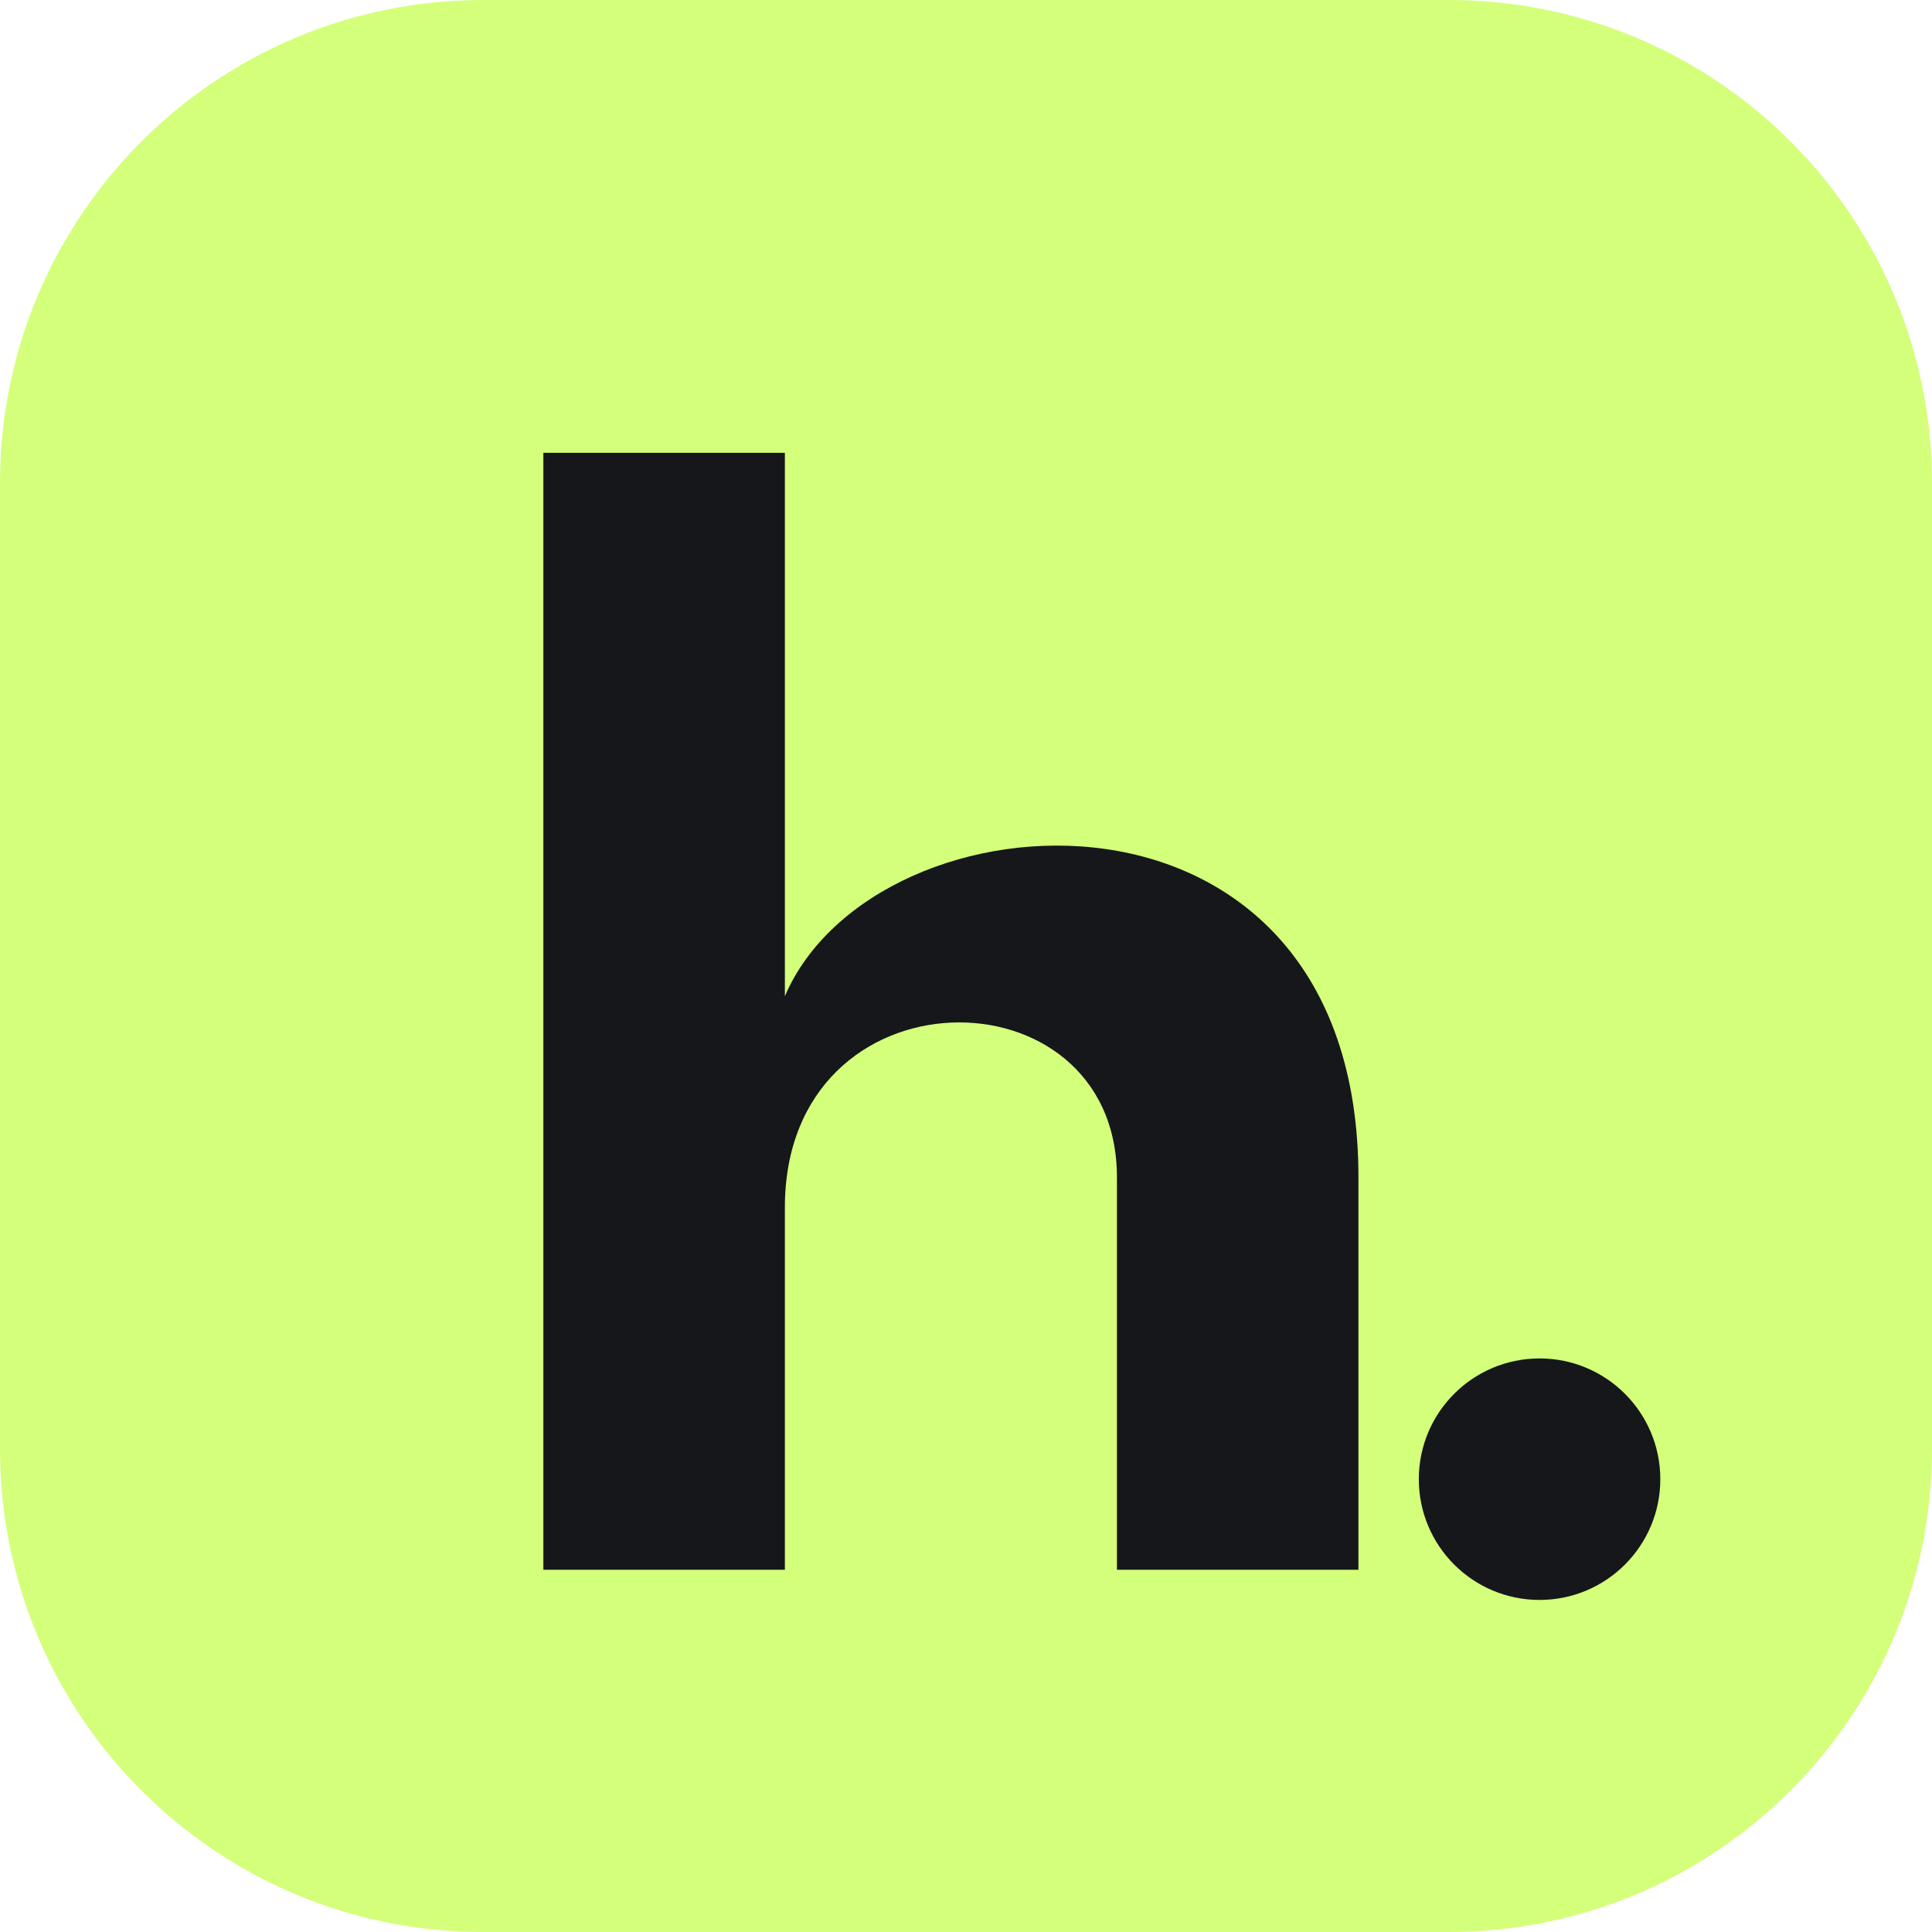
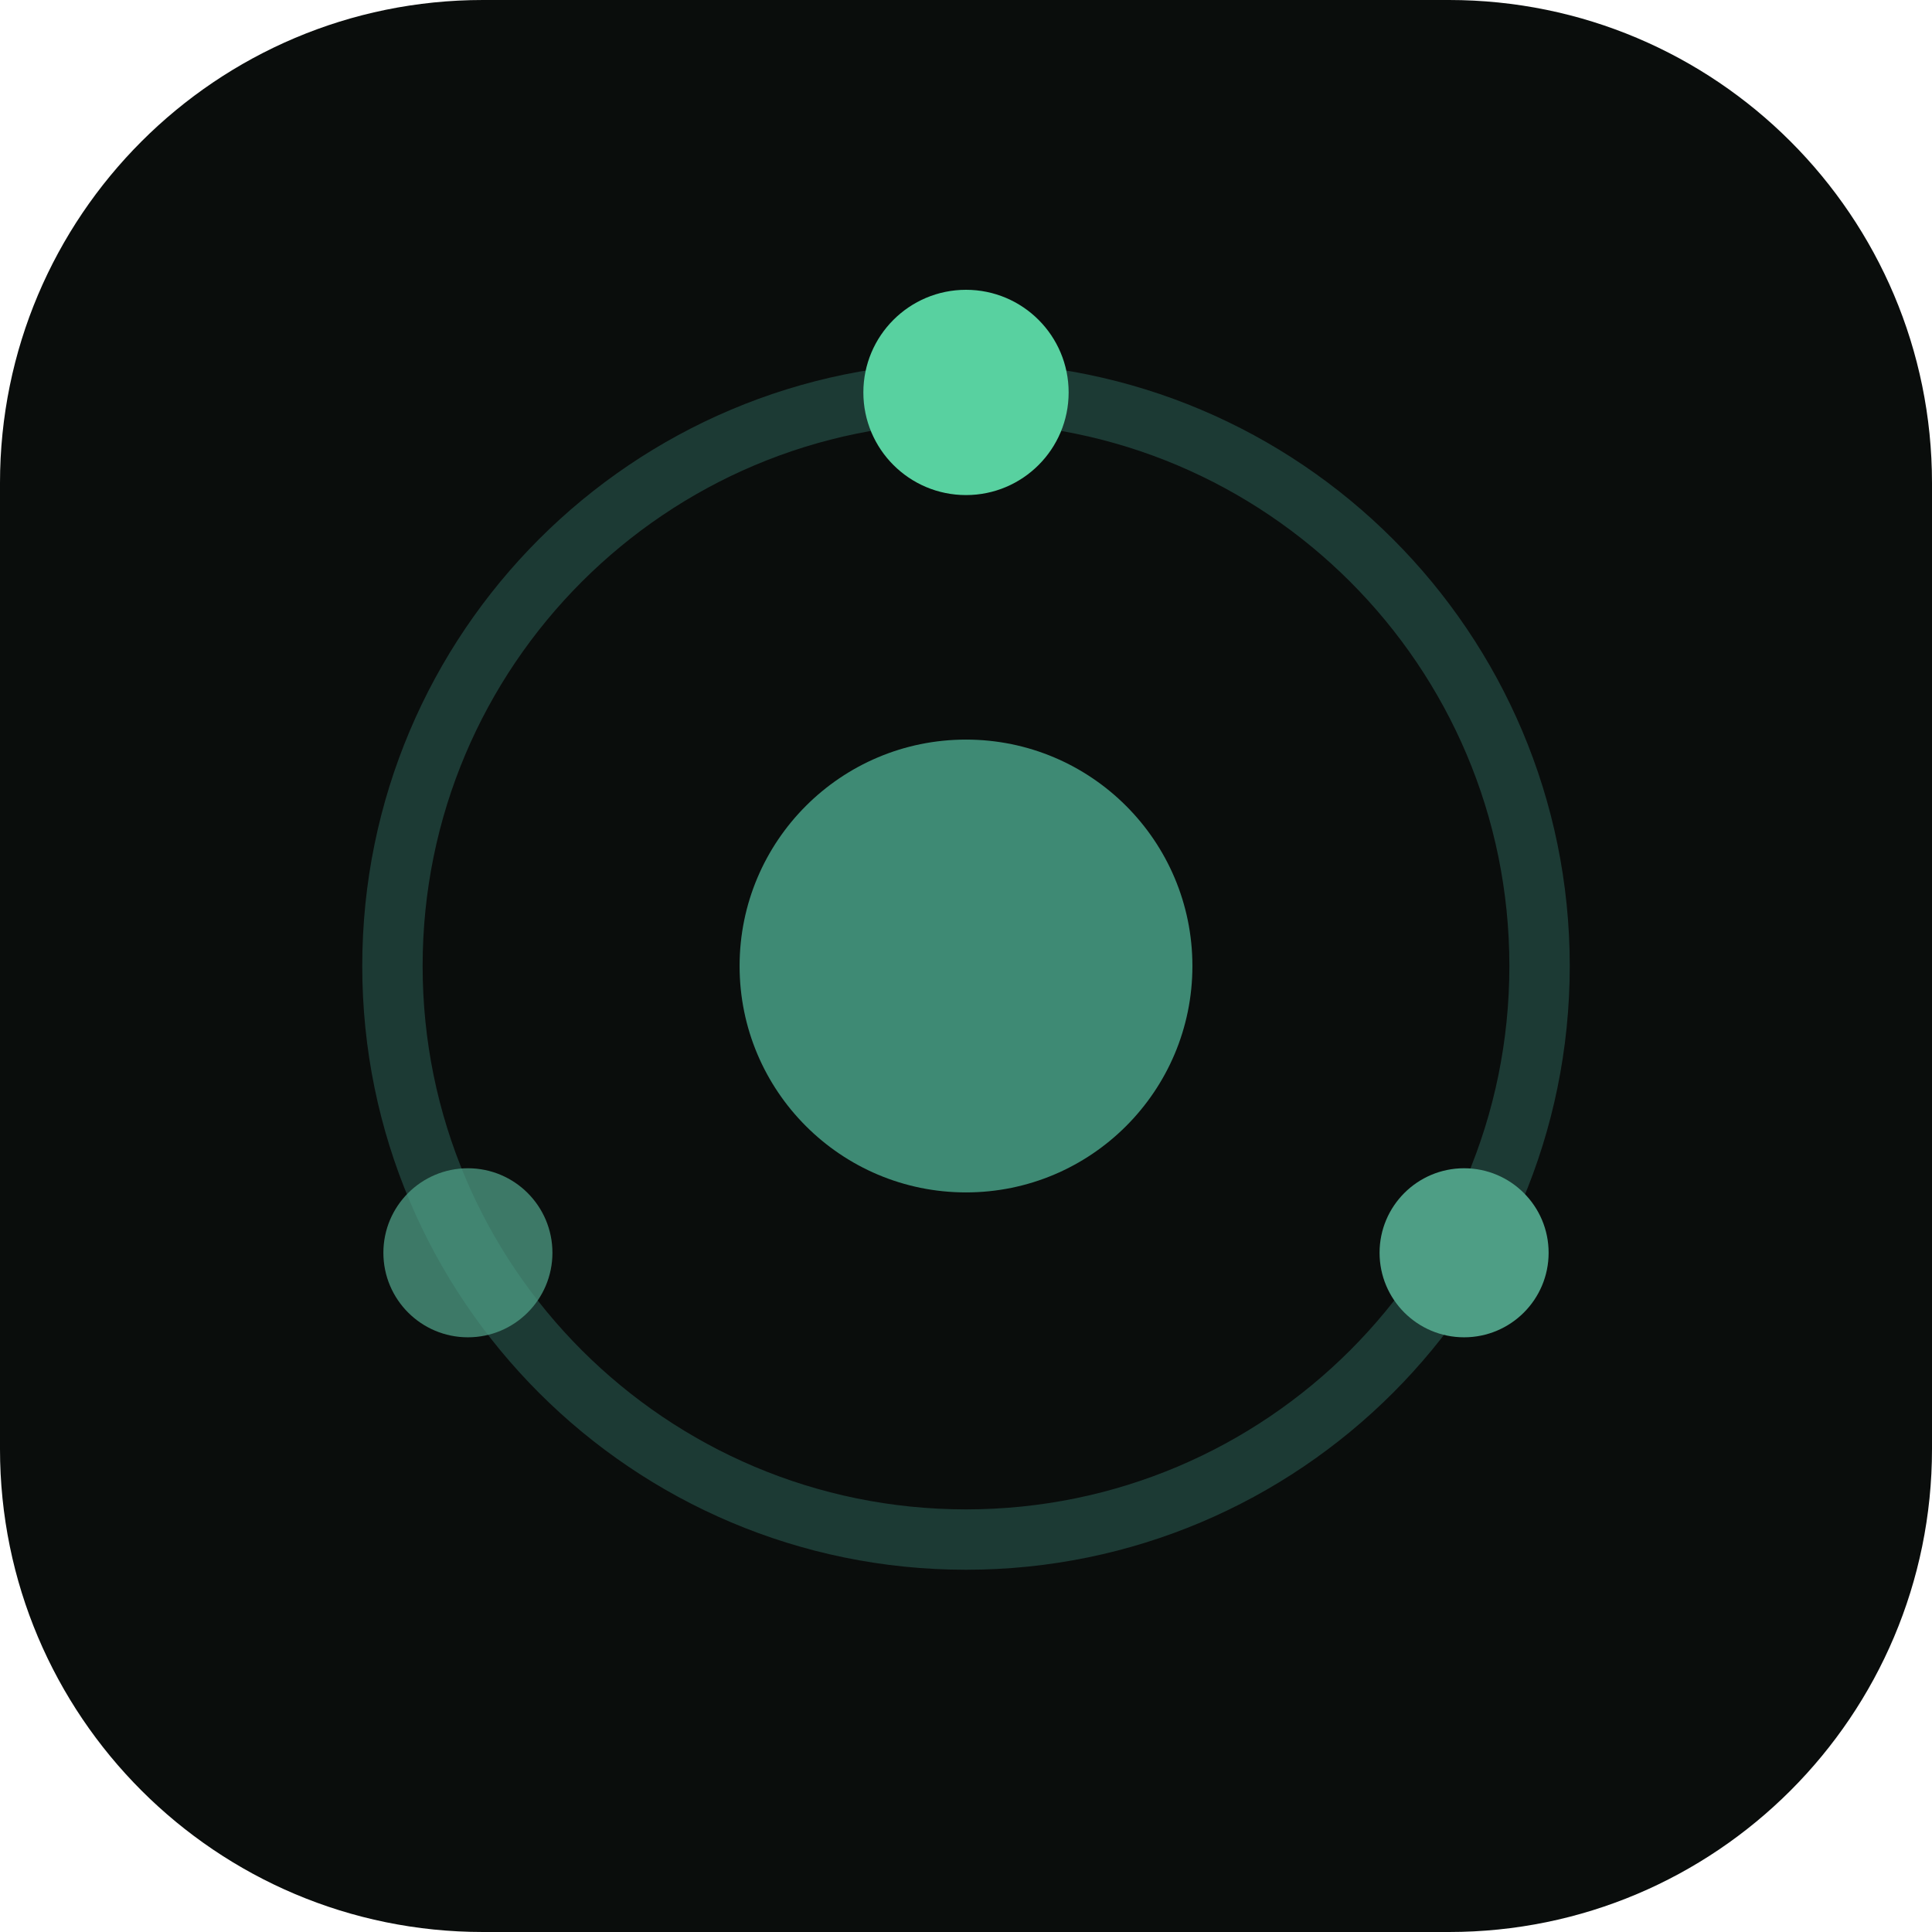
<svg xmlns="http://www.w3.org/2000/svg" viewBox="0 0 64 64">
-   <rect width="64" height="64" rx="16" fill="#d4ff7a" />
-   <path d="M18 15h8v18c3-7 19-8 19 6v13h-8V39c0-7-11-7-11 1v12h-8z" fill="#15171b" />
-   <circle cx="51" cy="49" r="4" fill="#15171b" />
+   <rect width="64" height="64" rx="16" fill="#0A0D0C" />
+   <circle cx="32" cy="32" r="19" fill="none" stroke="#27514A" stroke-width="2" opacity="0.65" />
+   <circle cx="32" cy="32" r="7.5" fill="#3E8A74" />
+   <circle cx="32" cy="13" r="3.4" fill="#58D1A0" />
+   <circle cx="48.5" cy="41.5" r="2.8" fill="#4E9E85" />
+   <circle cx="15.5" cy="41.5" r="2.8" fill="#4E9E85" opacity="0.75" />
</svg>
